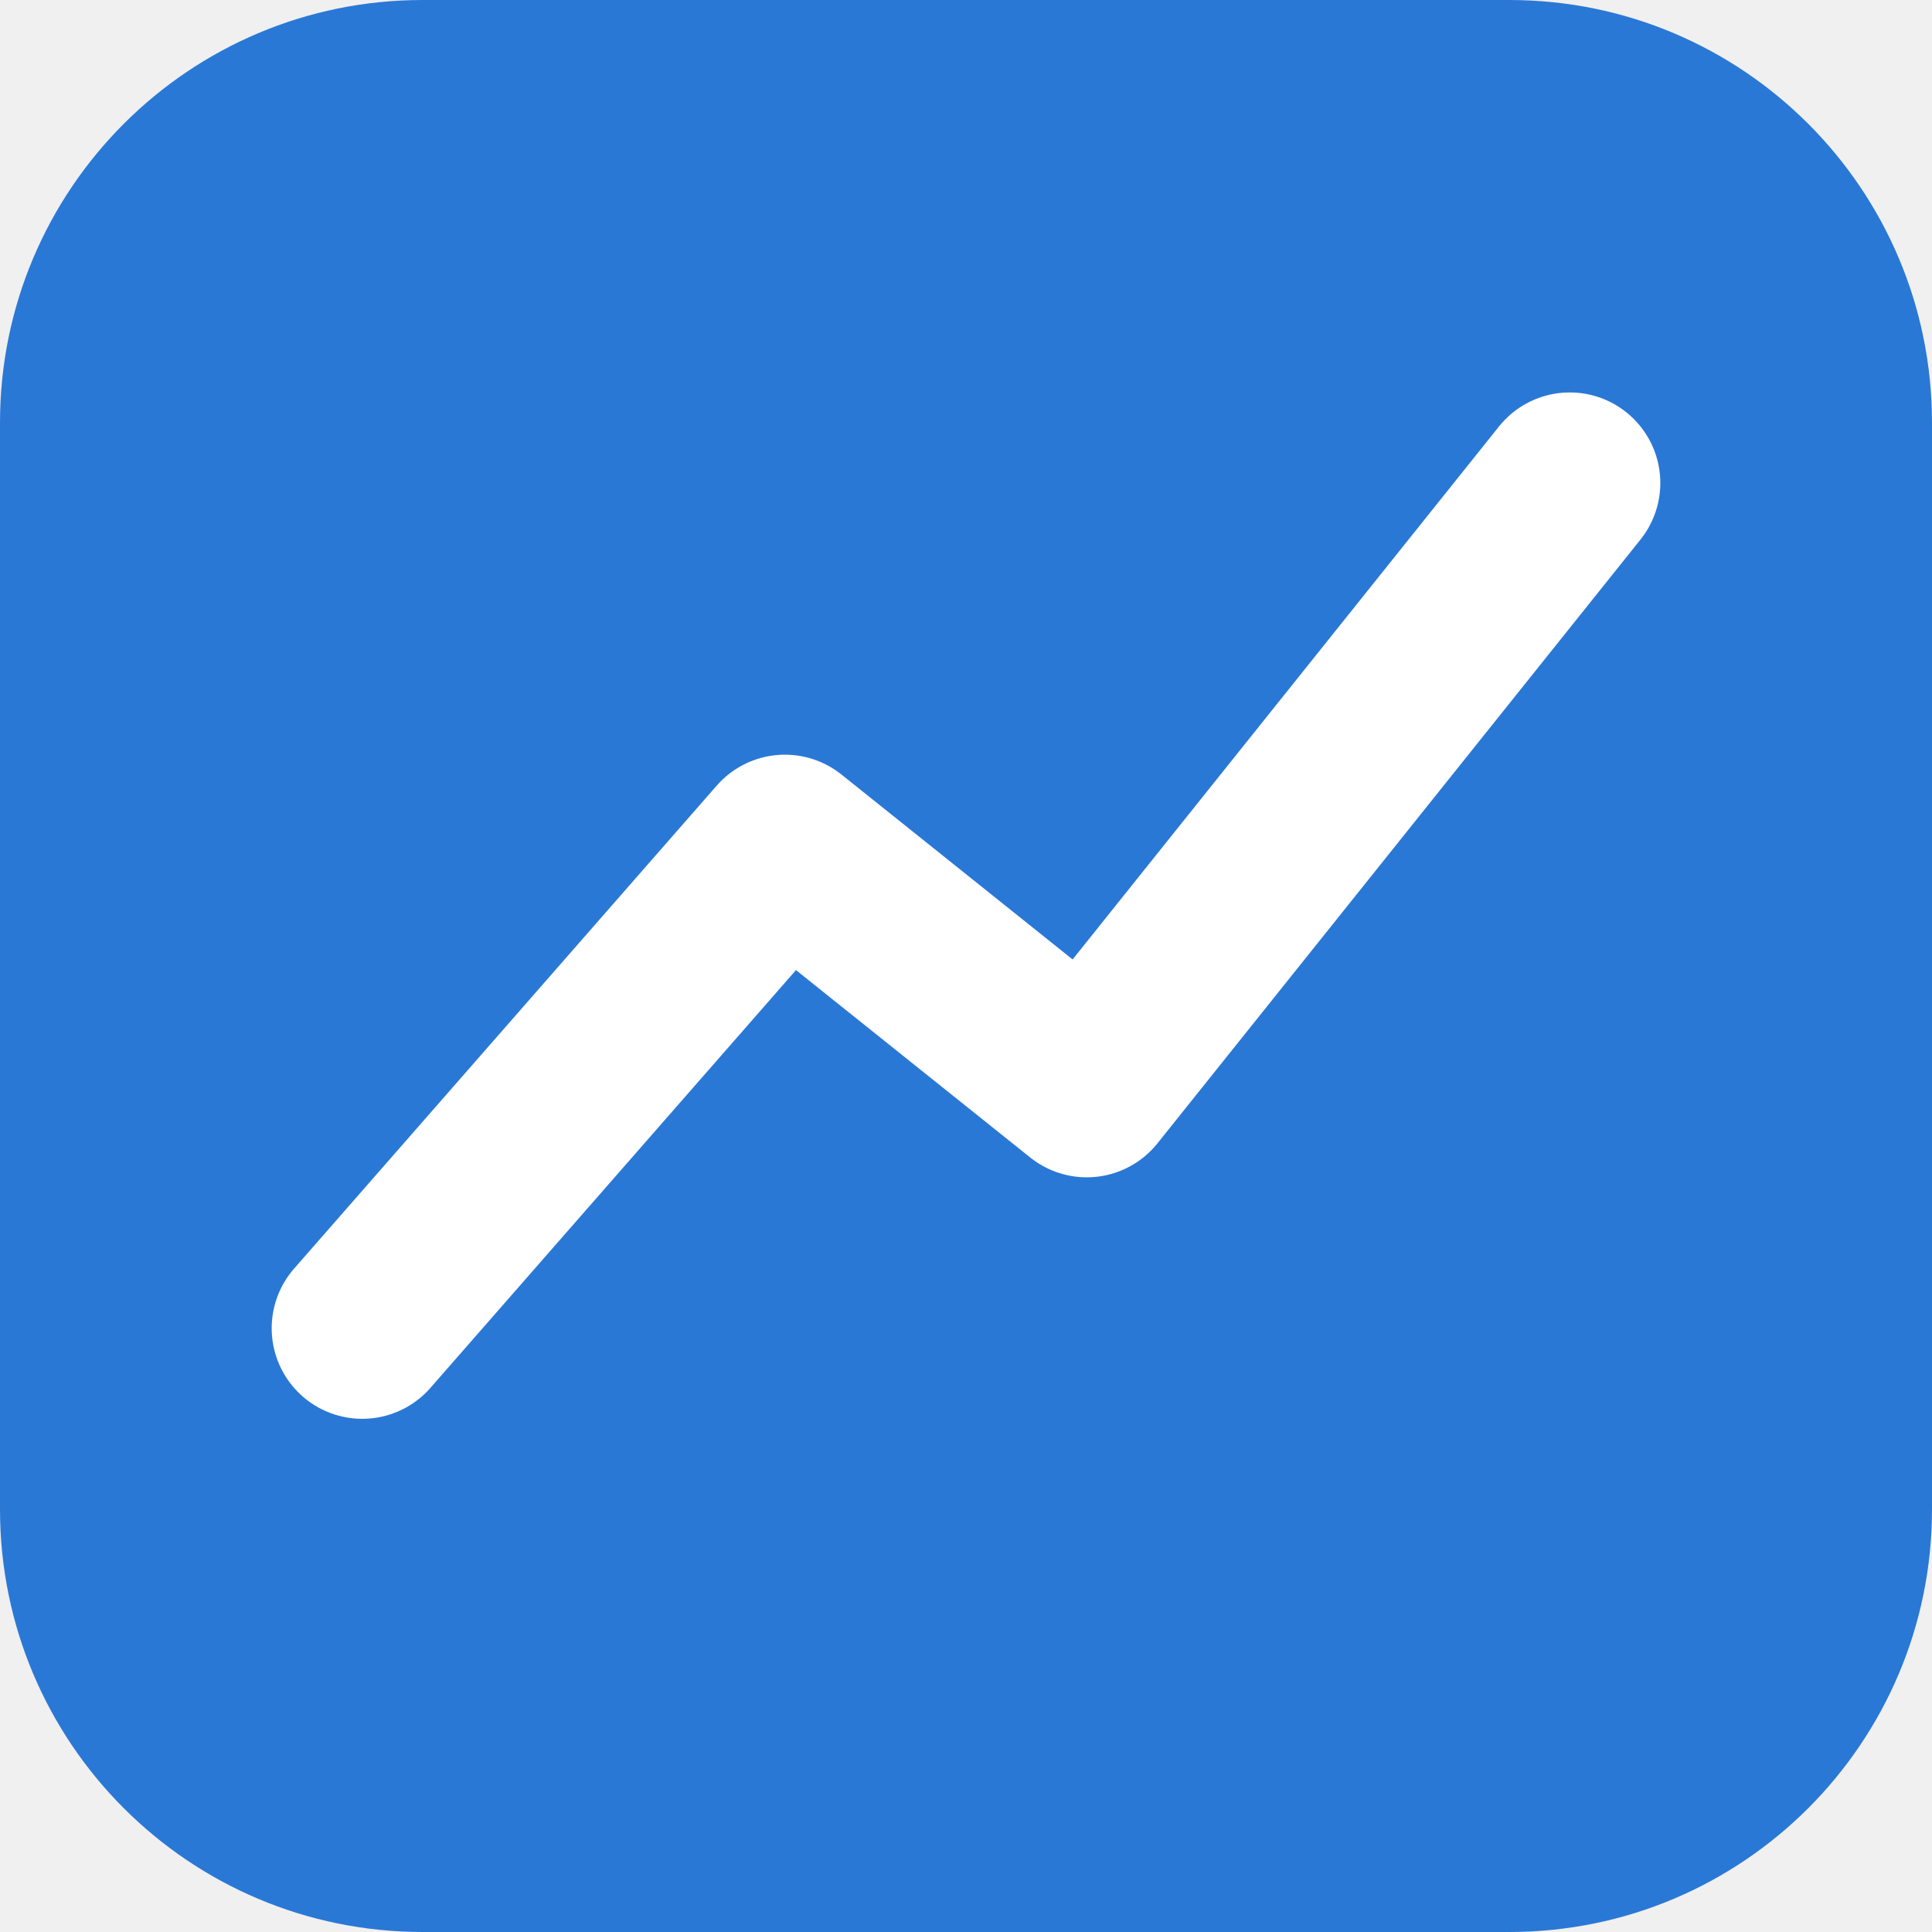
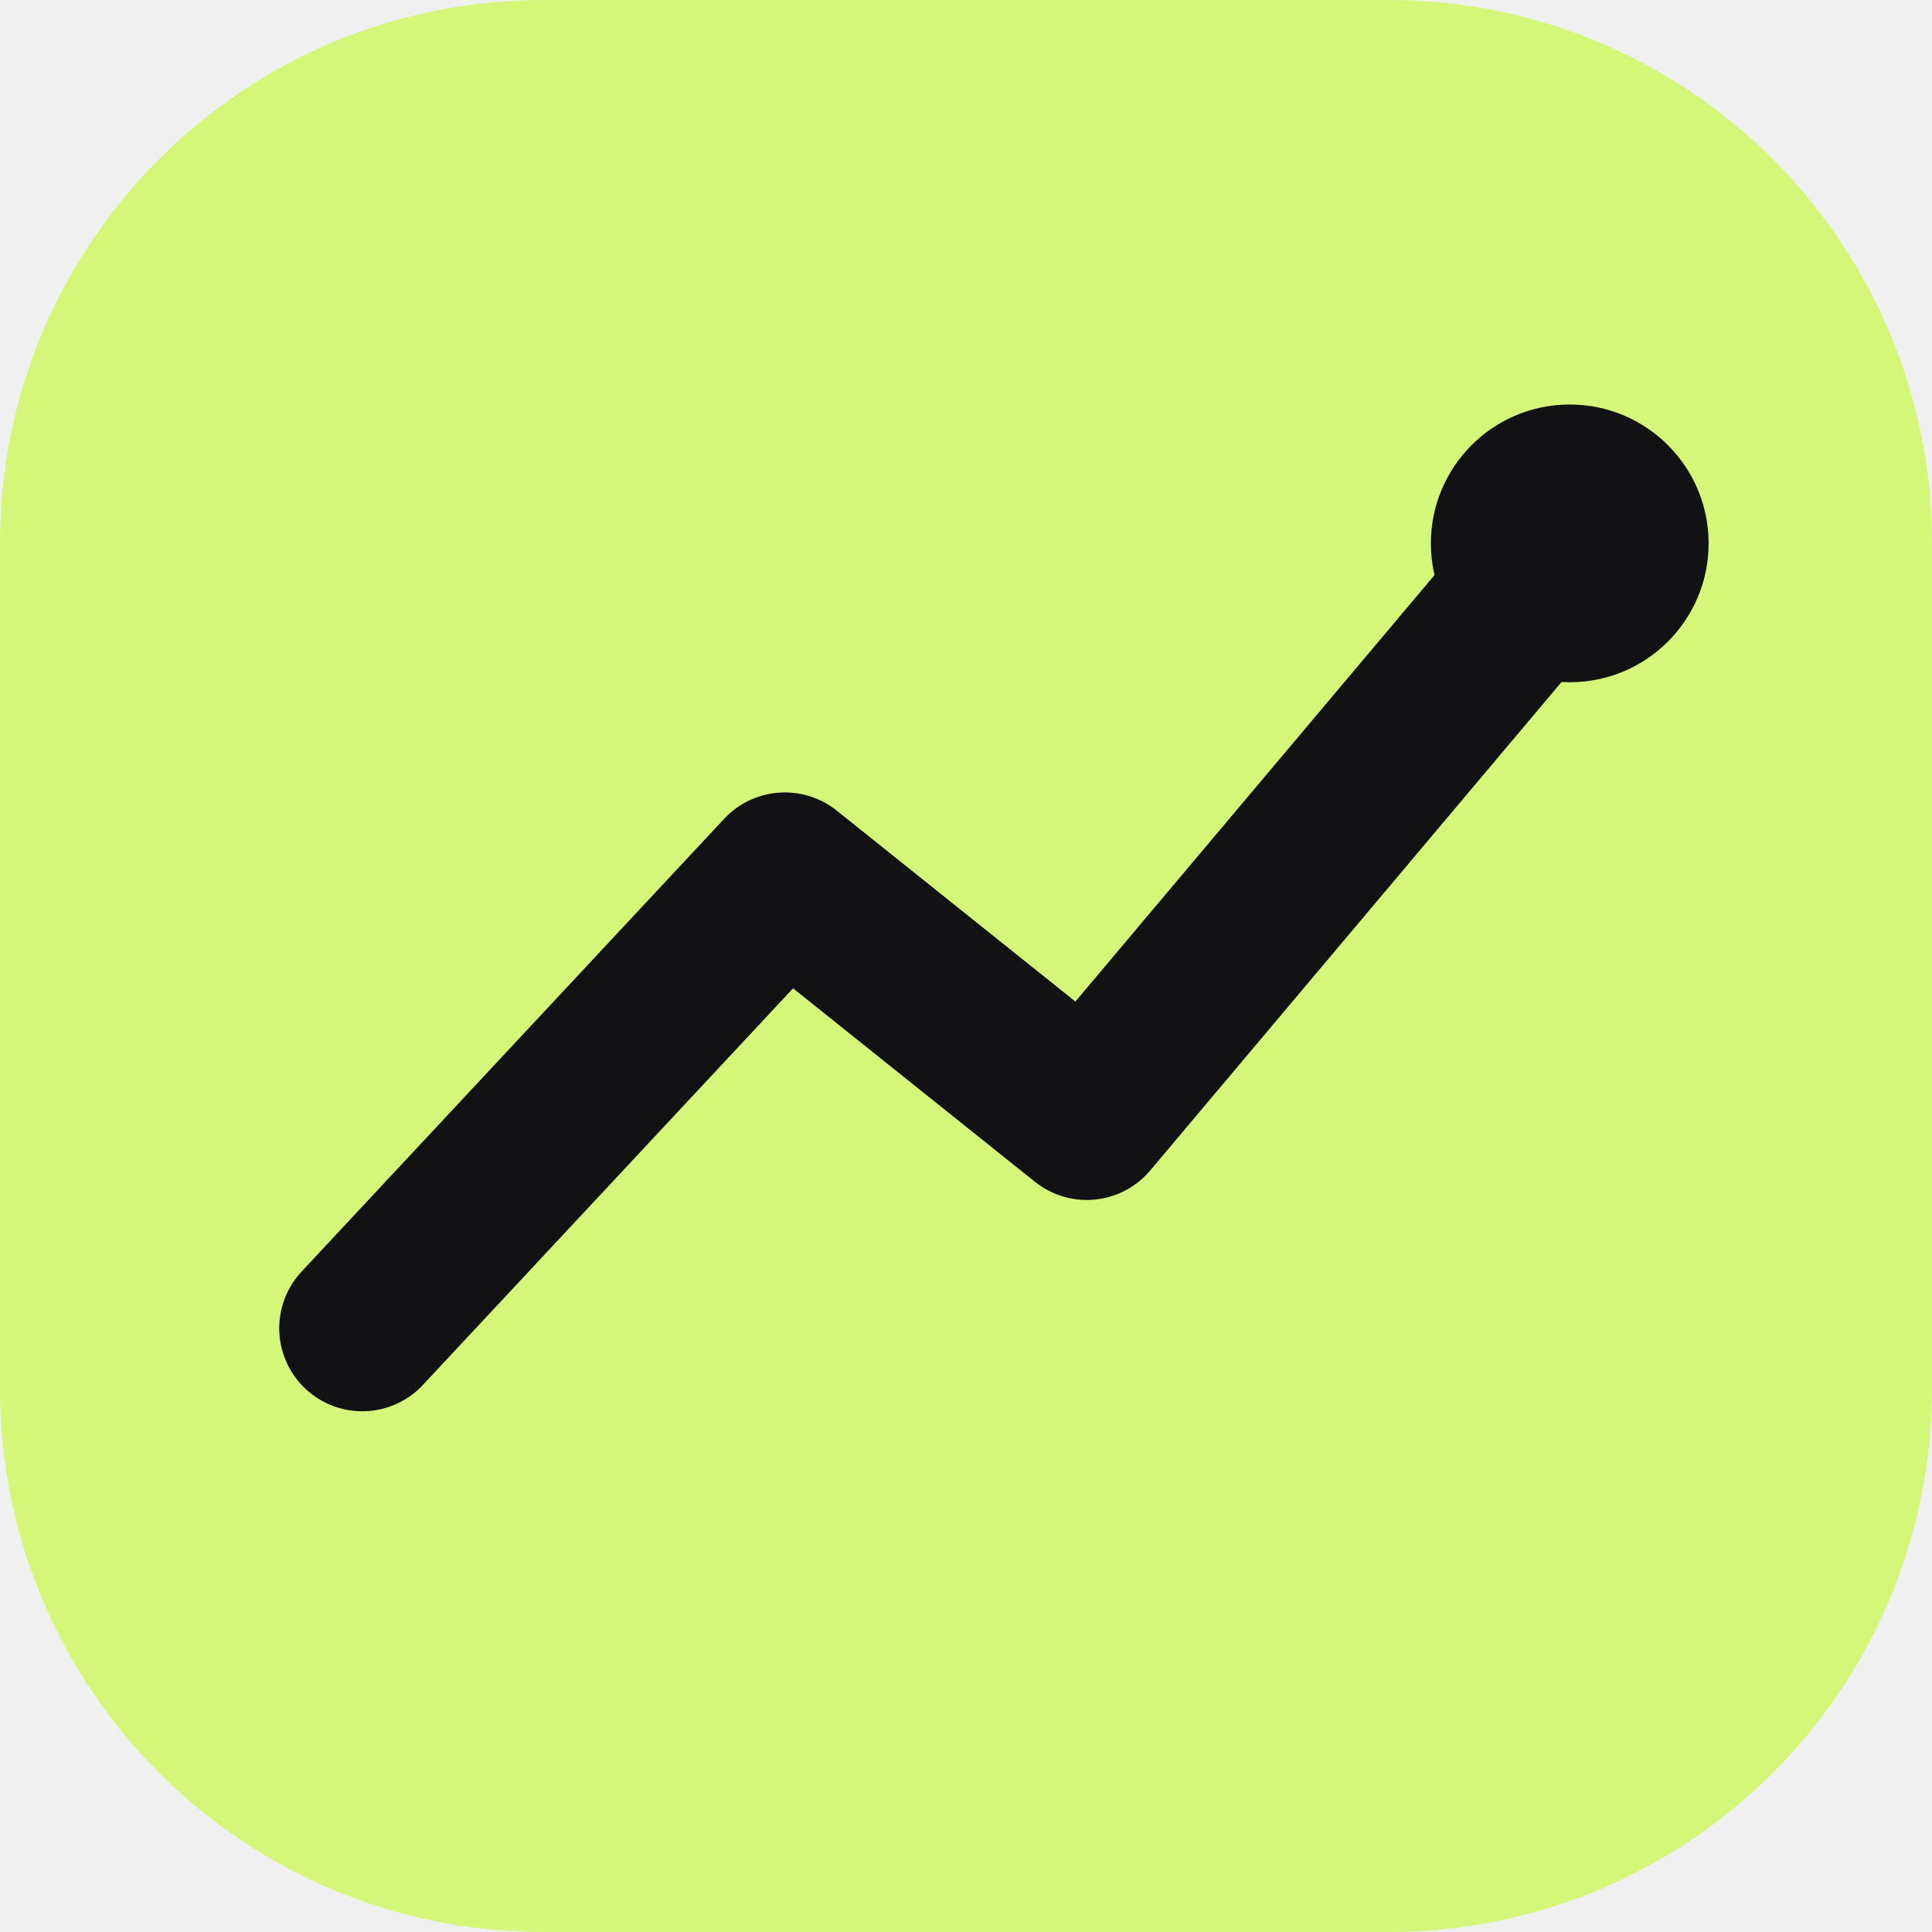
- <svg xmlns="http://www.w3.org/2000/svg" viewBox="0 0 32 32">
-   <rect width="32" height="32" rx="7" fill="#2a78d6" />
-   <path d="M6 22l7-8 5 4 8-10" fill="none" stroke="#fff" stroke-width="3" stroke-linecap="round" stroke-linejoin="round" />
+ <svg xmlns="http://www.w3.org/2000/svg" viewBox="0 0 64 64">
+   <rect width="64" height="64" rx="18" fill="#D4F77A" />
+   <path d="M12 44l14-15 10 8 16-19" fill="none" stroke="#121113" stroke-width="5.5" stroke-linecap="round" stroke-linejoin="round" />
+   <circle cx="52" cy="18" r="4.6" fill="#121113" />
</svg>
